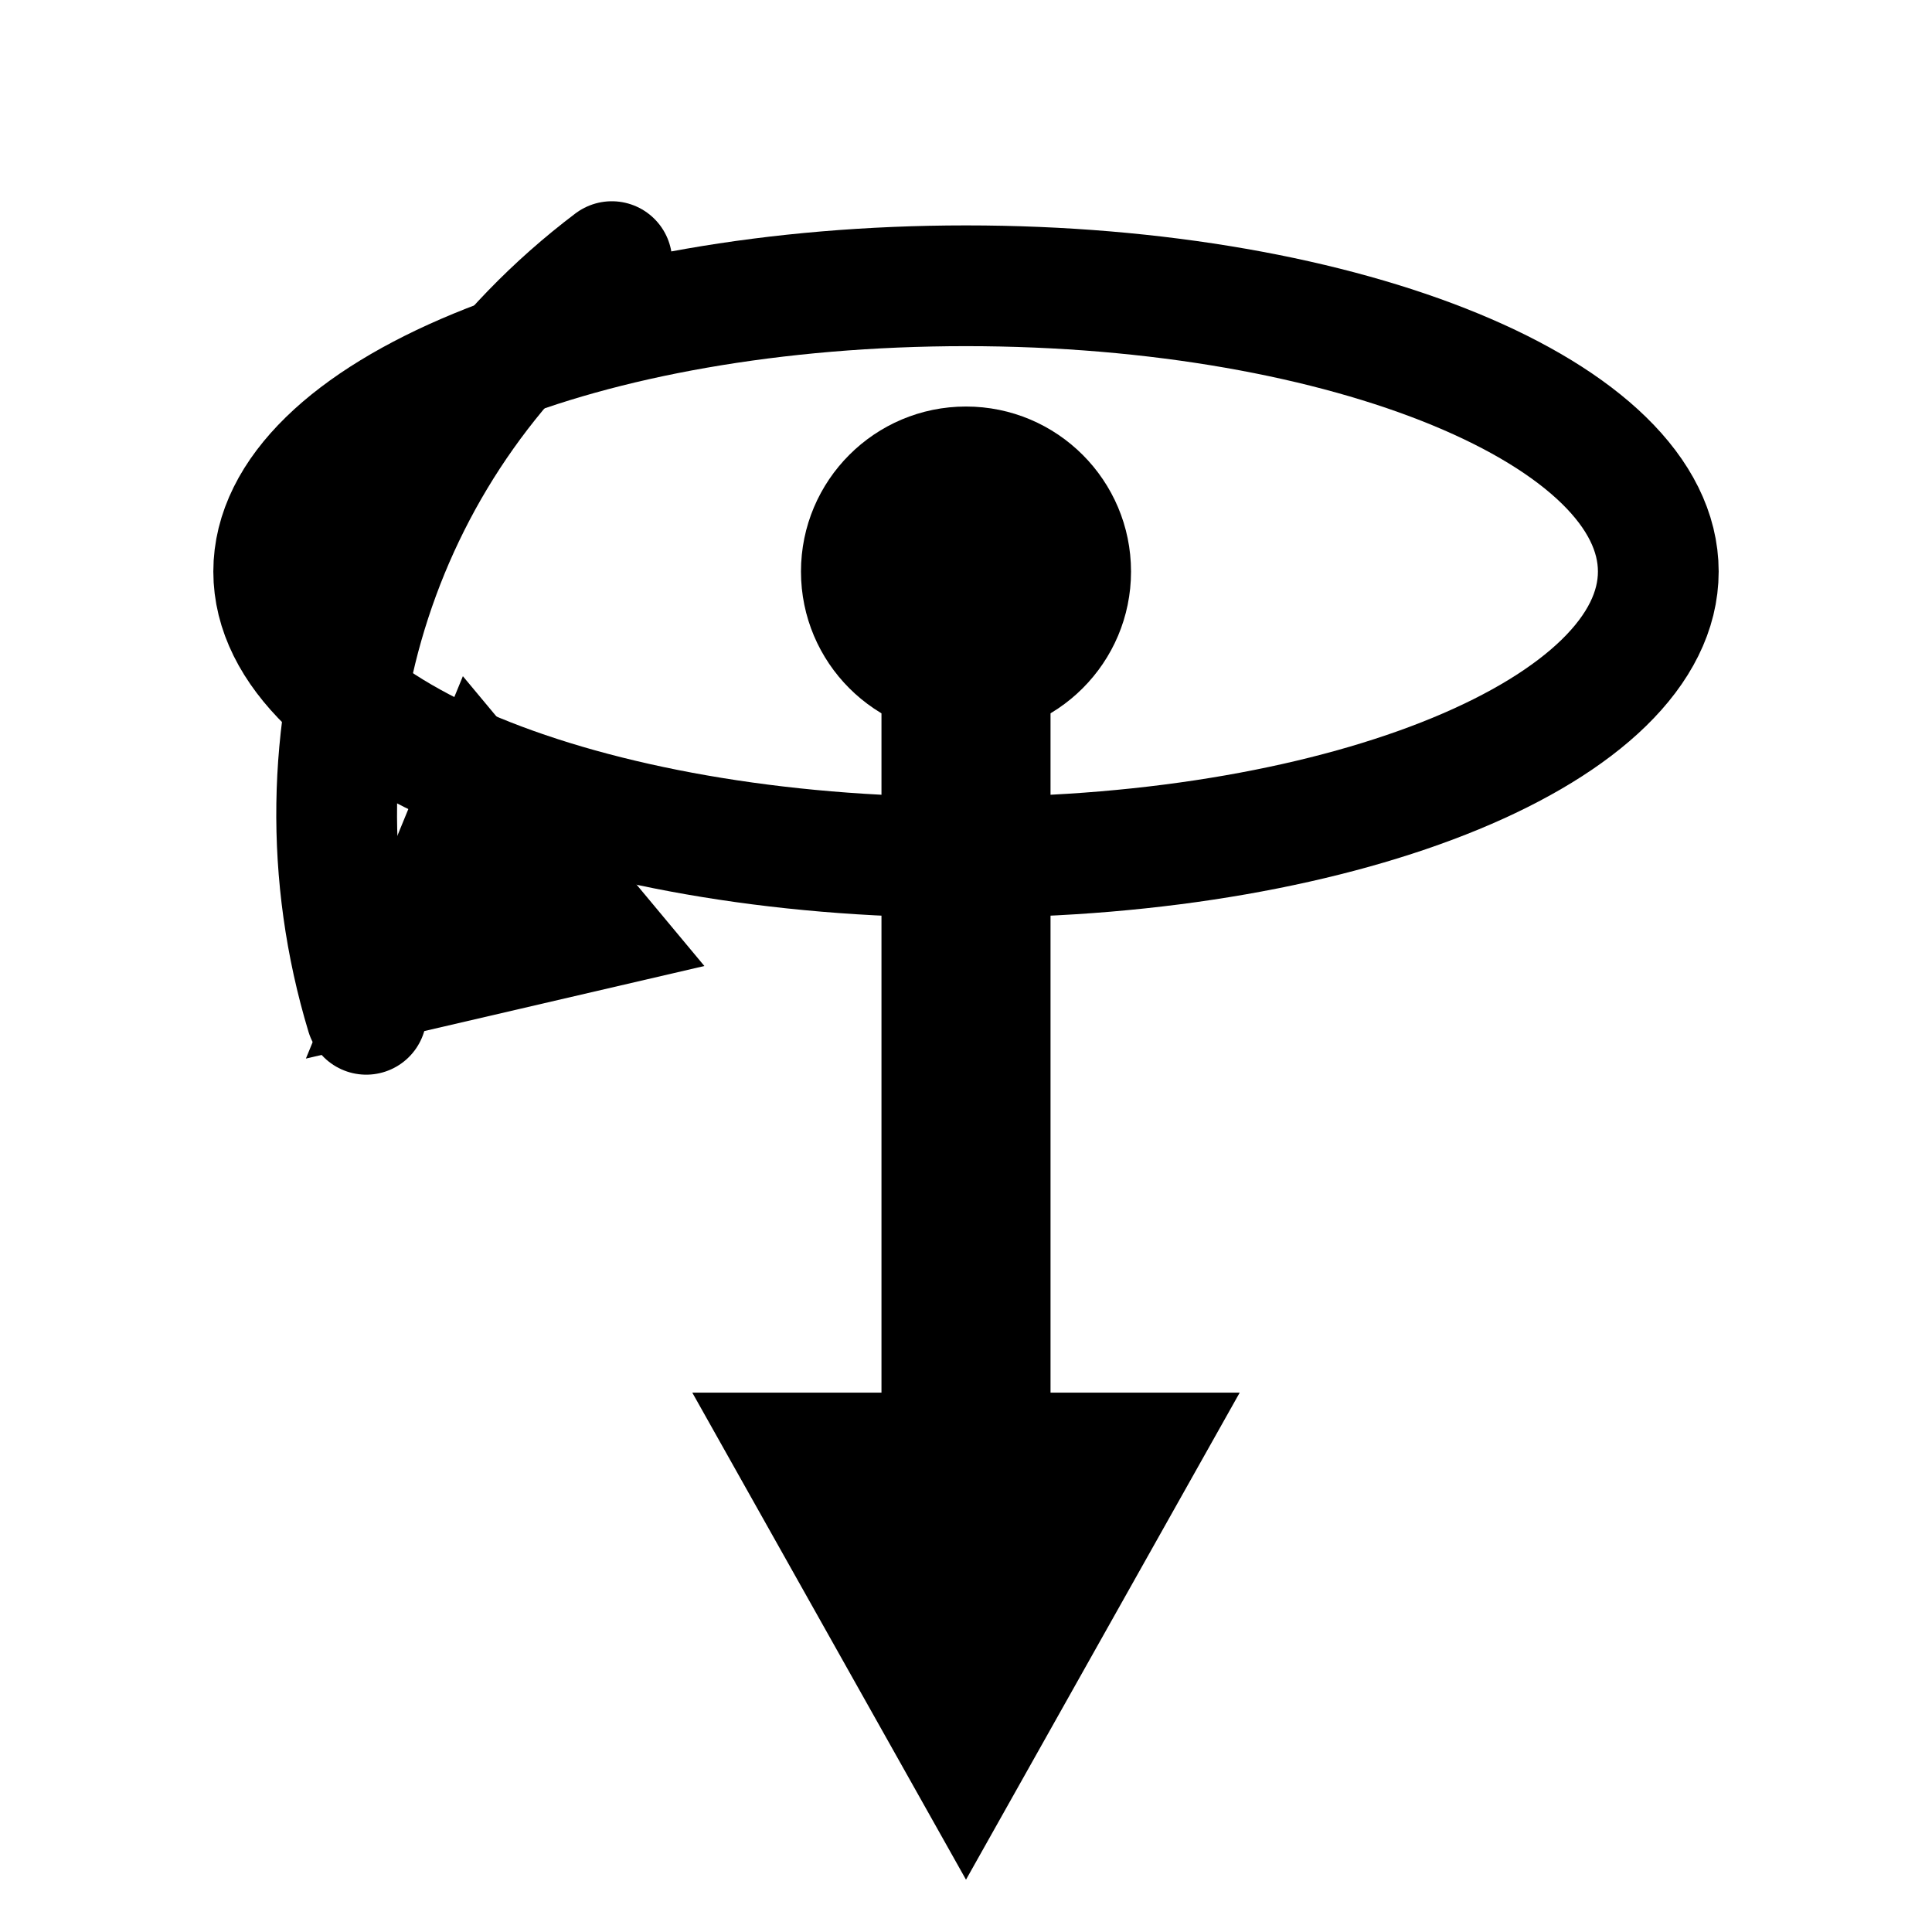
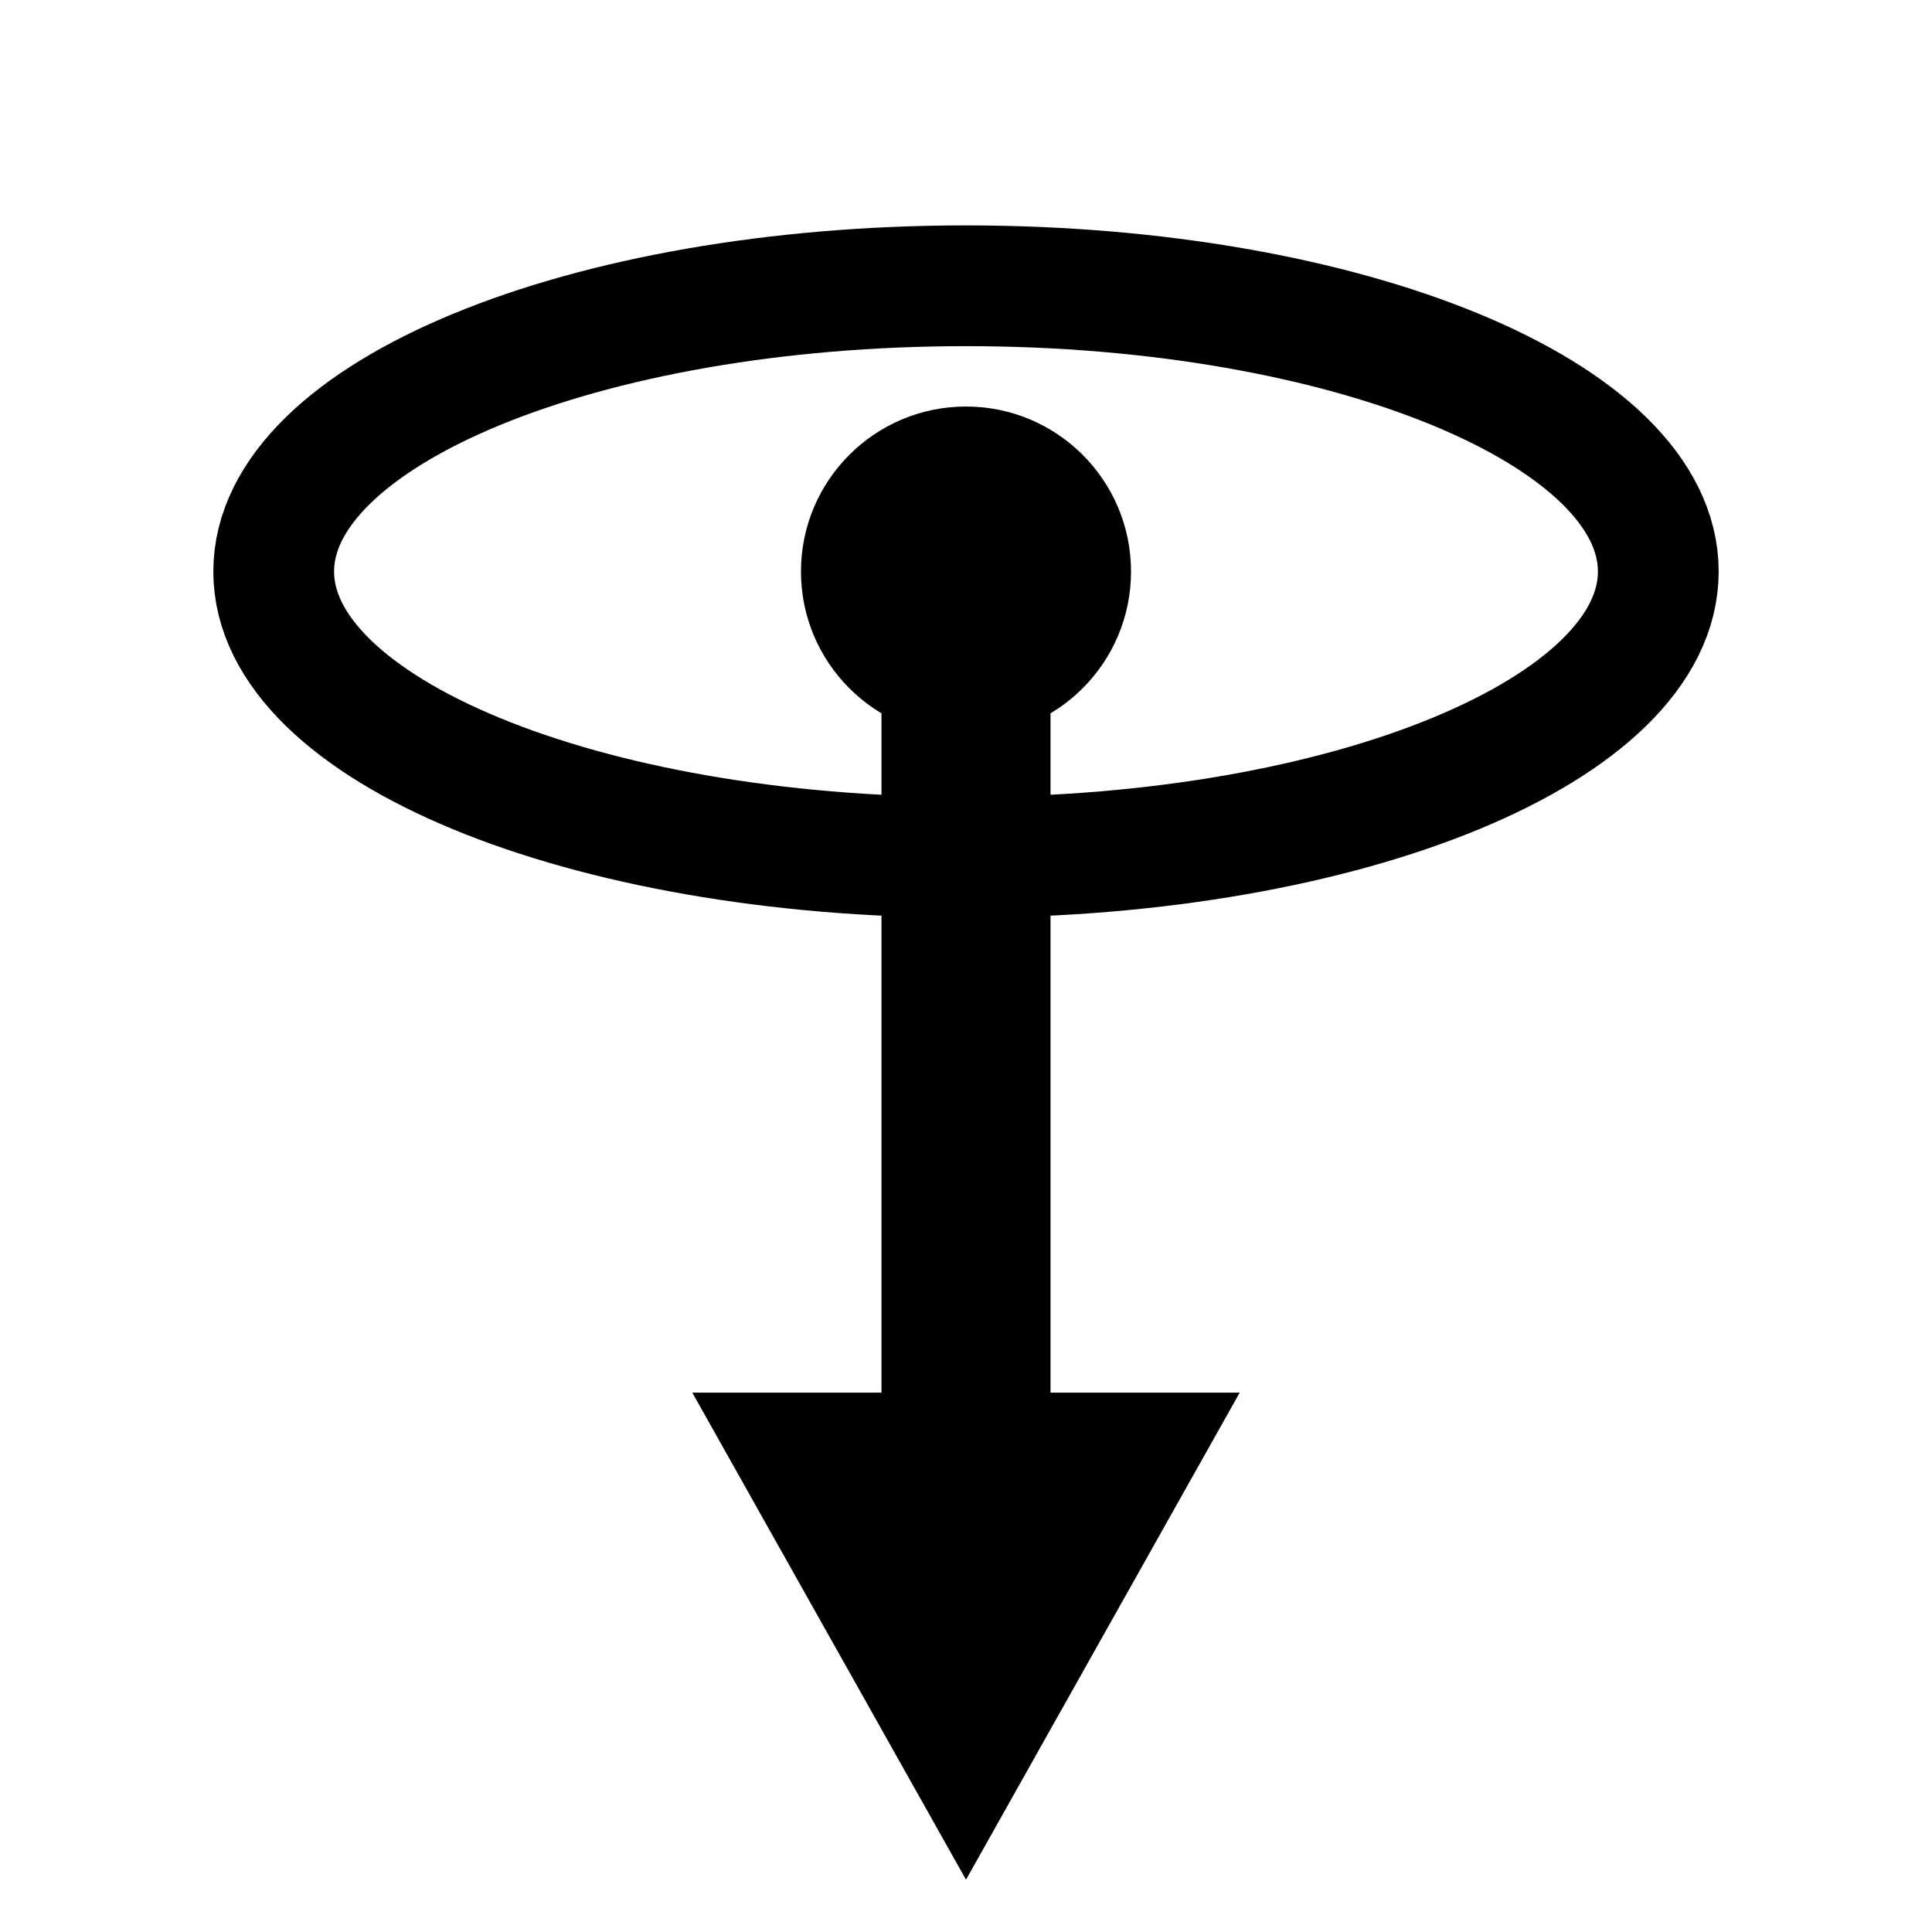
- <svg xmlns="http://www.w3.org/2000/svg" width="800px" height="800px" fill="none" version="1.1" viewBox="0 0 24 24">
-   <ellipse cx="12" cy="7.1" rx="8.6" ry="3.55" style="fill:none;stroke:#000;stroke-width:1.5" />
-   <path d="m12 7.1v13.1" style="fill:none;stroke:#000;stroke-width:2.1;stroke-linecap:round" />
-   <path d="m8.6 17.3 3.4 6.05 3.4-6.05z" style="fill:#000;stroke:none" />
-   <path d="m4.55 12.6a8.6 8.6 0 0 1 3.05-9.35" style="fill:none;stroke:#000;stroke-width:1.5;stroke-linecap:round" />
-   <path d="m5.75 8.4-1.95 4.75 4.95-1.15z" style="fill:#000;stroke:none" />
-   <circle cx="12" cy="7.1" r="2.05" style="fill:#000;stroke:none" />
+ <svg xmlns="http://www.w3.org/2000/svg" width="800px" height="800px" fill="none" version="1.1" viewBox="0 0 24 24" id="svg4">
+   <defs id="defs4" />
+   <ellipse cx="12" cy="7.1" rx="8.6" ry="3.55" style="fill:none;stroke:#000;stroke-width:1.5" id="ellipse1" />
+   <path d="m12 7.1v13.1" style="fill:none;stroke:#000;stroke-width:2.1;stroke-linecap:round" id="path1" />
+   <path d="m8.6 17.3 3.4 6.05 3.4-6.05z" style="fill:#000;stroke:none" id="path2" />
+   <circle cx="12" cy="7.1" r="2.05" style="fill:#000;stroke:none" id="circle4" />
</svg>
